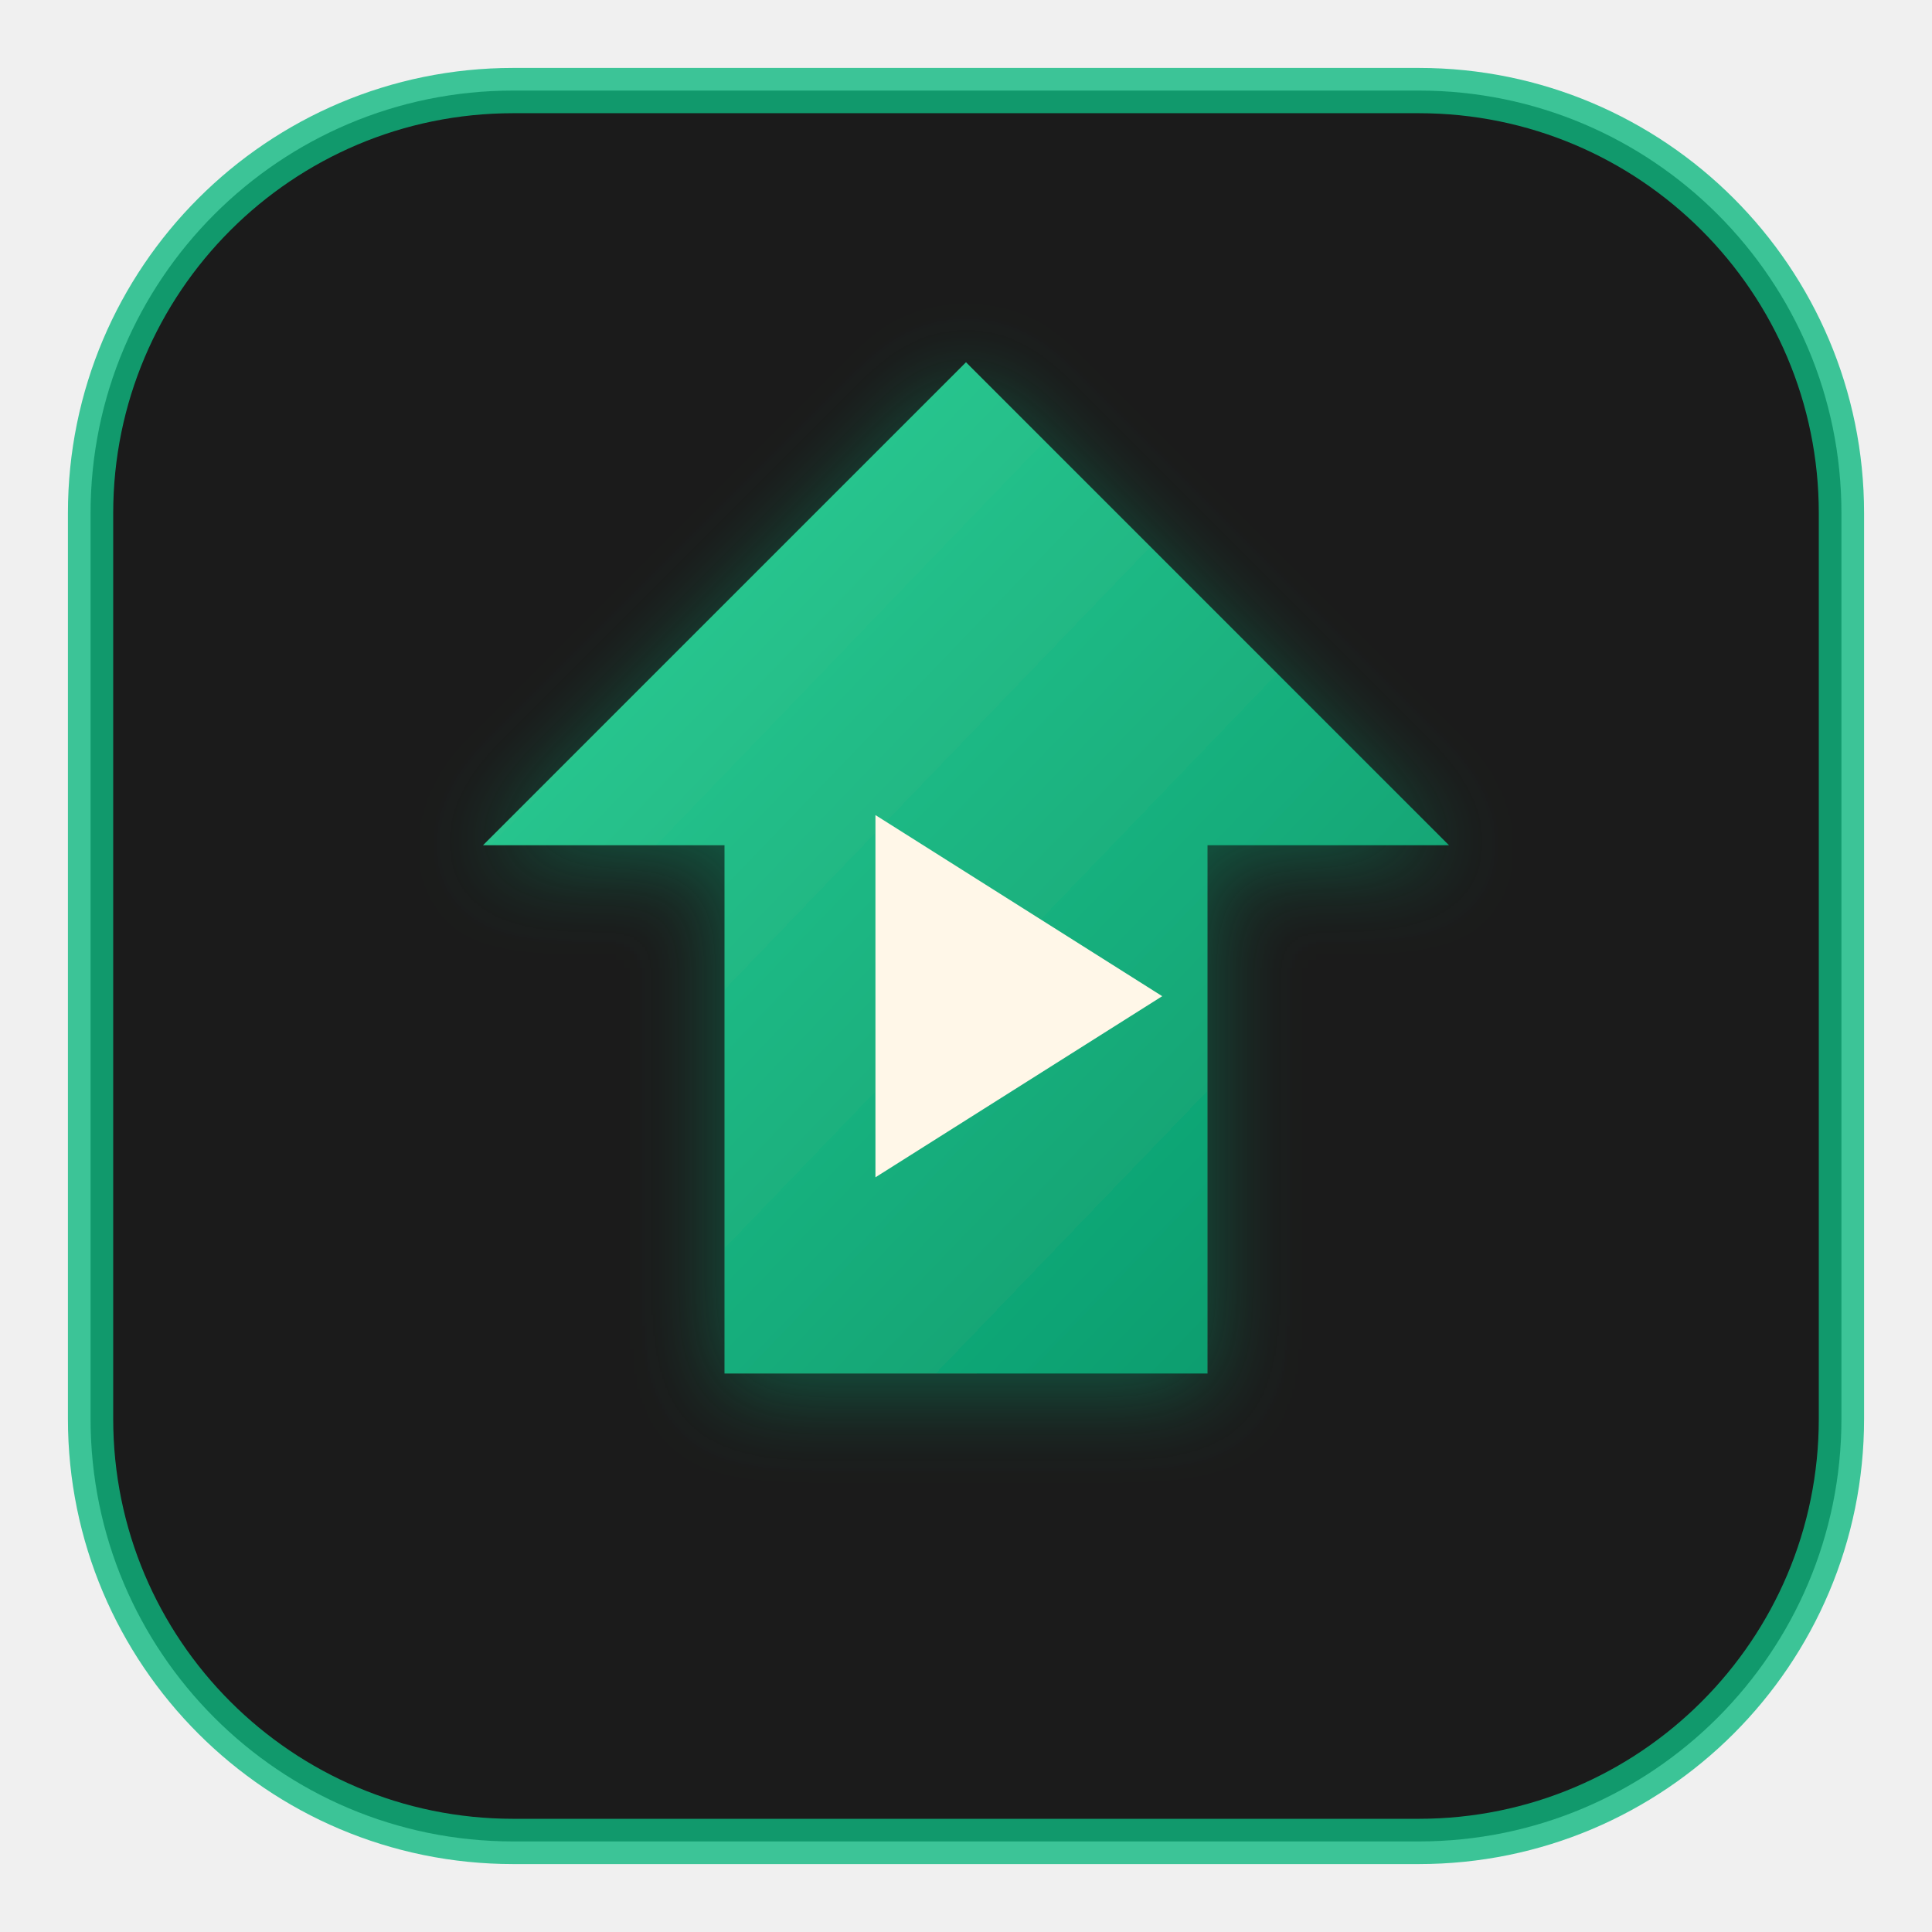
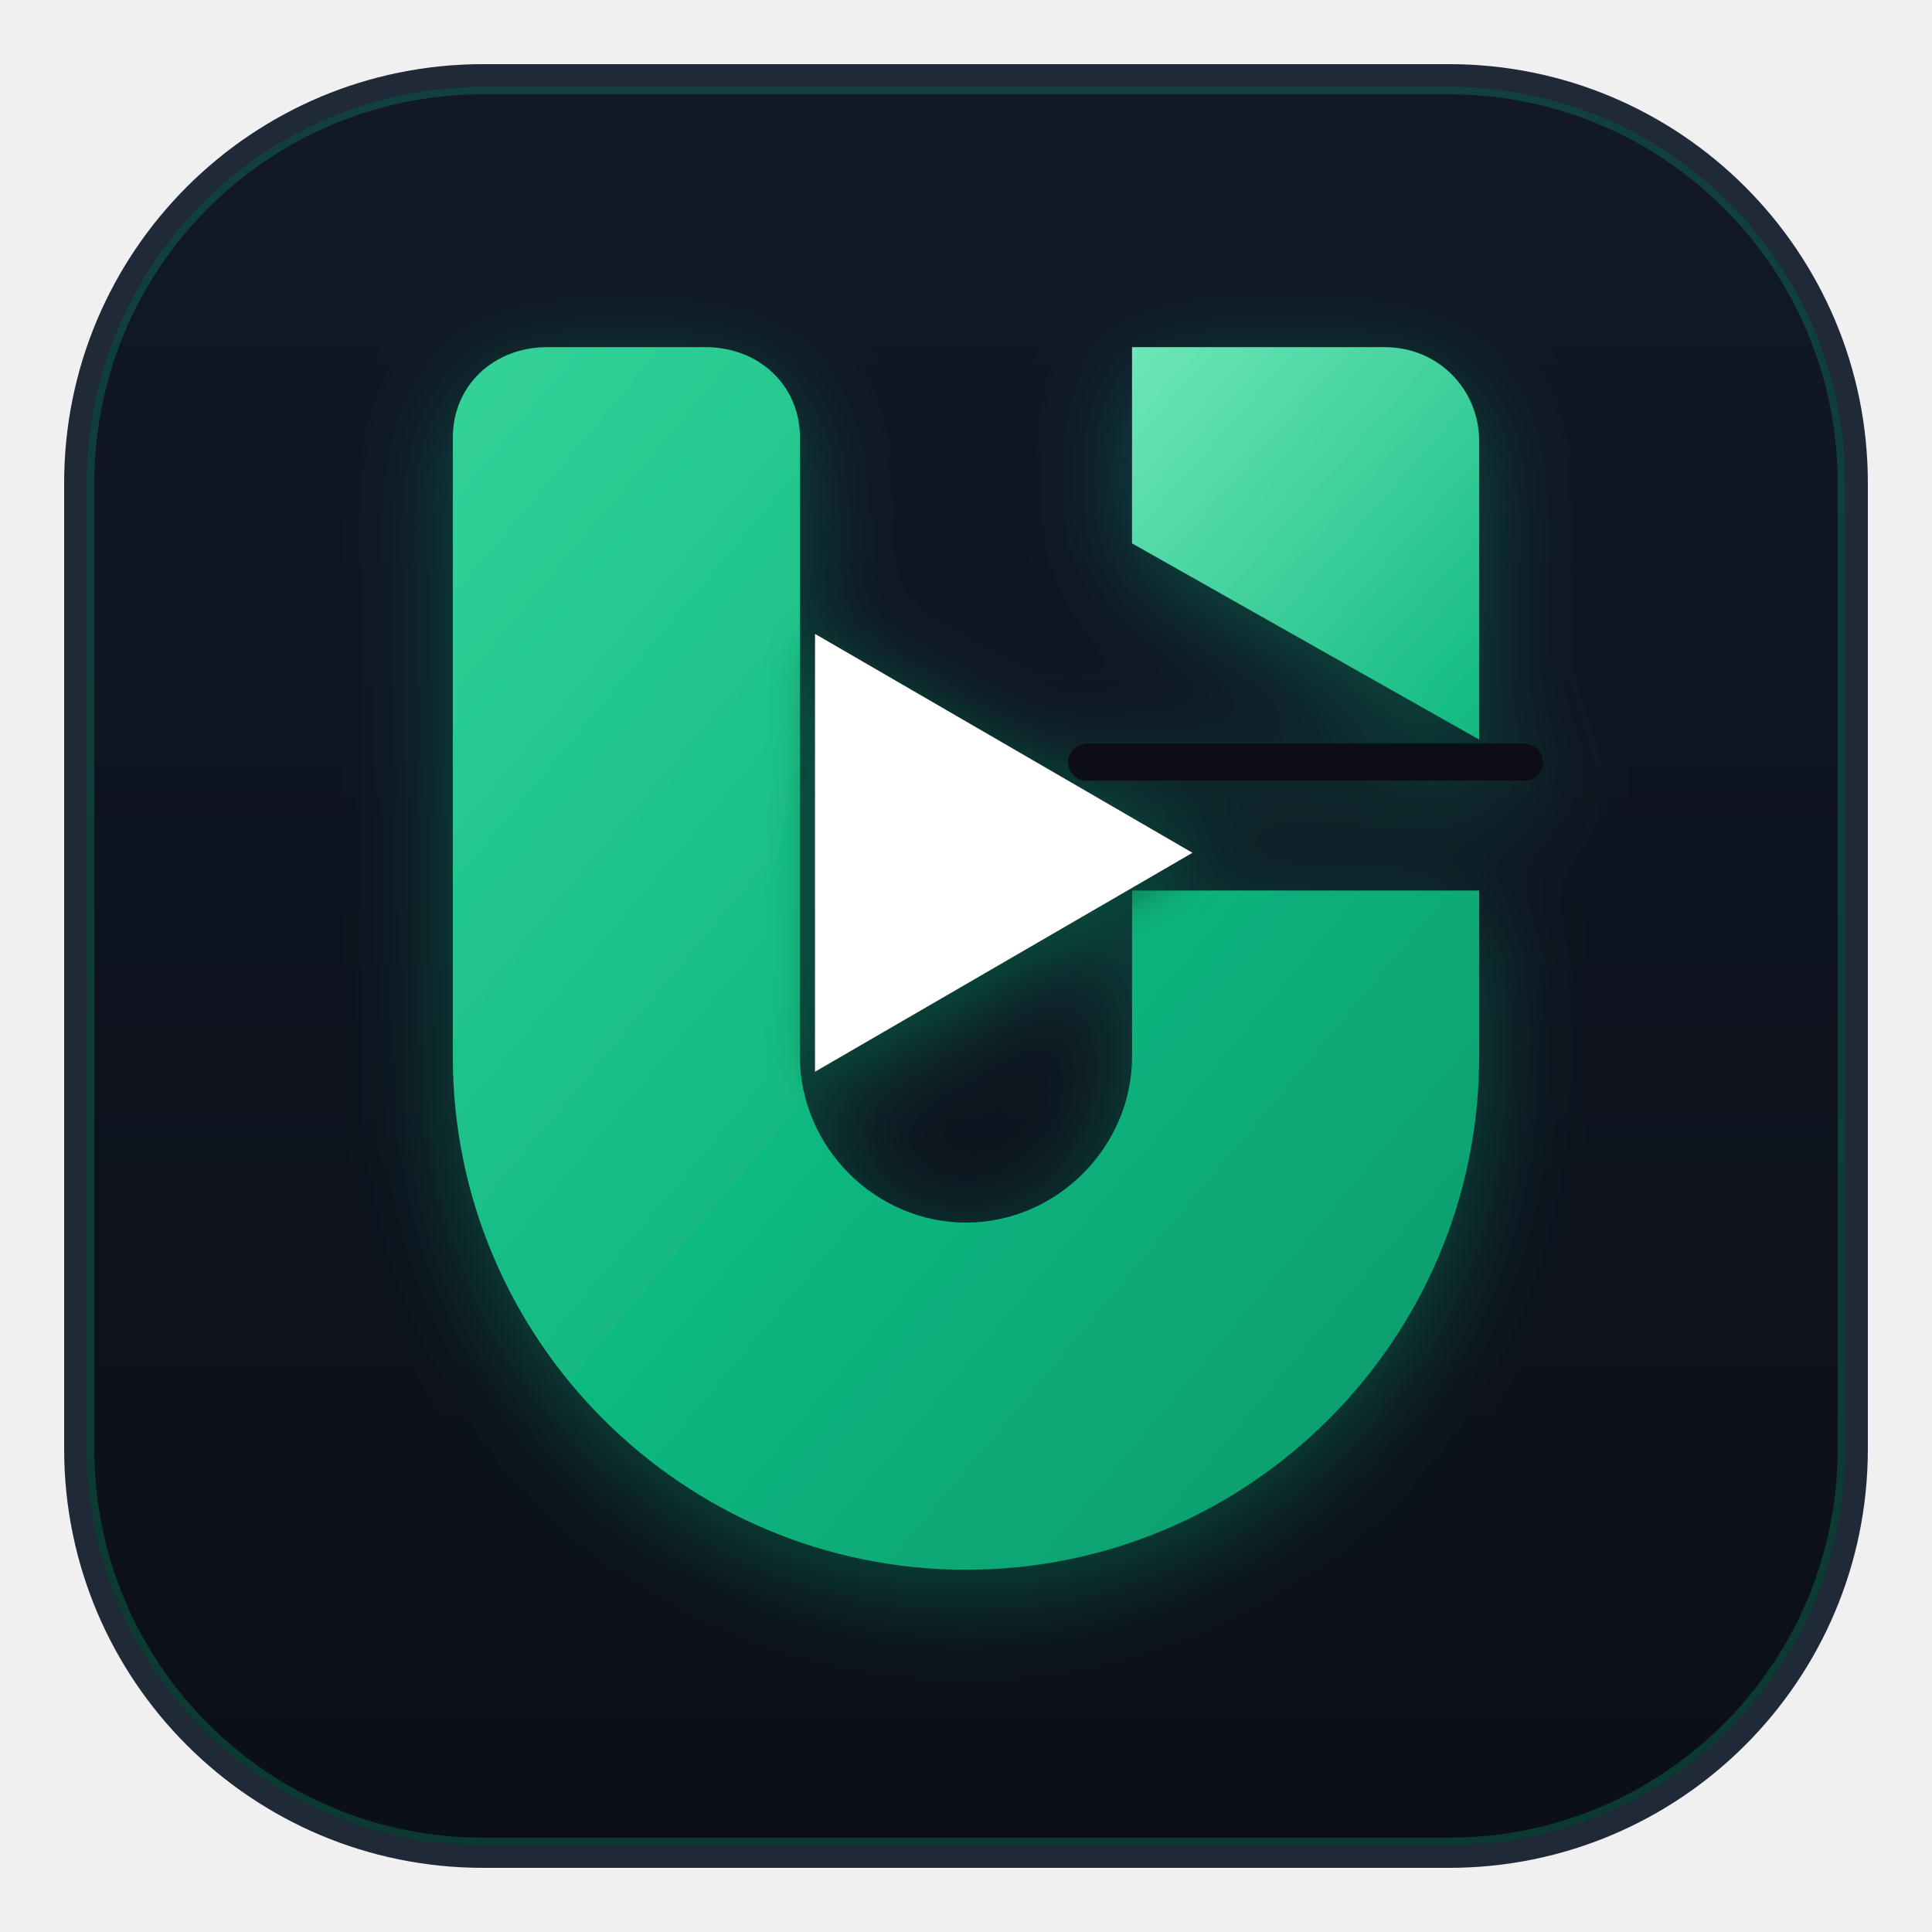
<svg xmlns="http://www.w3.org/2000/svg" viewBox="0 0 512 512" width="100%" height="100%">
  <defs>
-     <linearGradient id="upclip-grad" x1="0%" y1="0%" x2="100%" y2="100%">
+     <linearGradient id="emerald-grad" x1="0%" y1="0%" x2="100%" y2="100%">
      <stop offset="0%" stop-color="#34D399" />
+       <stop offset="50%" stop-color="#10B981" />
      <stop offset="100%" stop-color="#059669" />
    </linearGradient>
-     <filter id="emerald-glow" x="-20%" y="-20%" width="140%" height="140%">
-       <feDropShadow dx="0" dy="4" stdDeviation="12" flood-color="#10B981" flood-opacity="0.4" />
+     <linearGradient id="cut-grad" x1="0%" y1="0%" x2="100%" y2="100%">
+       <stop offset="0%" stop-color="#6EE7B7" />
+       <stop offset="100%" stop-color="#10B981" />
+     </linearGradient>
+     <linearGradient id="bg-grad" x1="0%" y1="0%" x2="0%" y2="100%">
+       <stop offset="0%" stop-color="#111827" />
+       <stop offset="100%" stop-color="#0B0F17" />
+     </linearGradient>
+     <filter id="subtle-glow" x="-20%" y="-20%" width="140%" height="140%">
+       <feDropShadow dx="0" dy="6" stdDeviation="14" flood-color="#10B981" flood-opacity="0.35" />
+     </filter>
+     <filter id="white-glow" x="-20%" y="-20%" width="140%" height="140%">
+       <feDropShadow dx="0" dy="2" stdDeviation="6" flood-color="#000000" flood-opacity="0.4" />
    </filter>
  </defs>
-   <rect x="24" y="24" width="464" height="464" rx="112" fill="#1B1B1B" stroke="#10B981" stroke-width="12" stroke-opacity="0.8" />
-   <g filter="url(#emerald-glow)">
-     <polygon points="256,96 384,224 320,224 320,364 192,364 192,224 128,224" fill="url(#upclip-grad)" />
-     <polygon points="232,216 232,312 308,264" fill="#FFF7E8" />
+   <rect x="20" y="20" width="472" height="472" rx="108" fill="url(#bg-grad)" stroke="#1F2937" stroke-width="6" />
+   <rect x="24" y="24" width="464" height="464" rx="104" fill="none" stroke="#10B981" stroke-width="2" stroke-opacity="0.25" />
+   <g filter="url(#subtle-glow)">
+     <path d="M 120 116              C 120 102 131 92 145 92              L 187 92              C 201 92 212 102 212 116              L 212 280              C 212 304 232 324 256 324              C 280 324 300 304 300 280              L 300 236              L 392 236              L 392 280              C 392 355 331 416 256 416              C 181 416 120 355 120 280              Z" fill="url(#emerald-grad)" />
+     <path d="M 300 92              L 367 92              C 381 92 392 103 392 117              L 392 196              L 300 144              Z" fill="url(#cut-grad)" />
+     <polygon points="216,168 316,226 216,284" fill="#FFFFFF" filter="url(#white-glow)" />
+     <line x1="288" y1="202" x2="404" y2="202" stroke="#0B0F17" stroke-width="10" stroke-linecap="round" />
  </g>
</svg>
